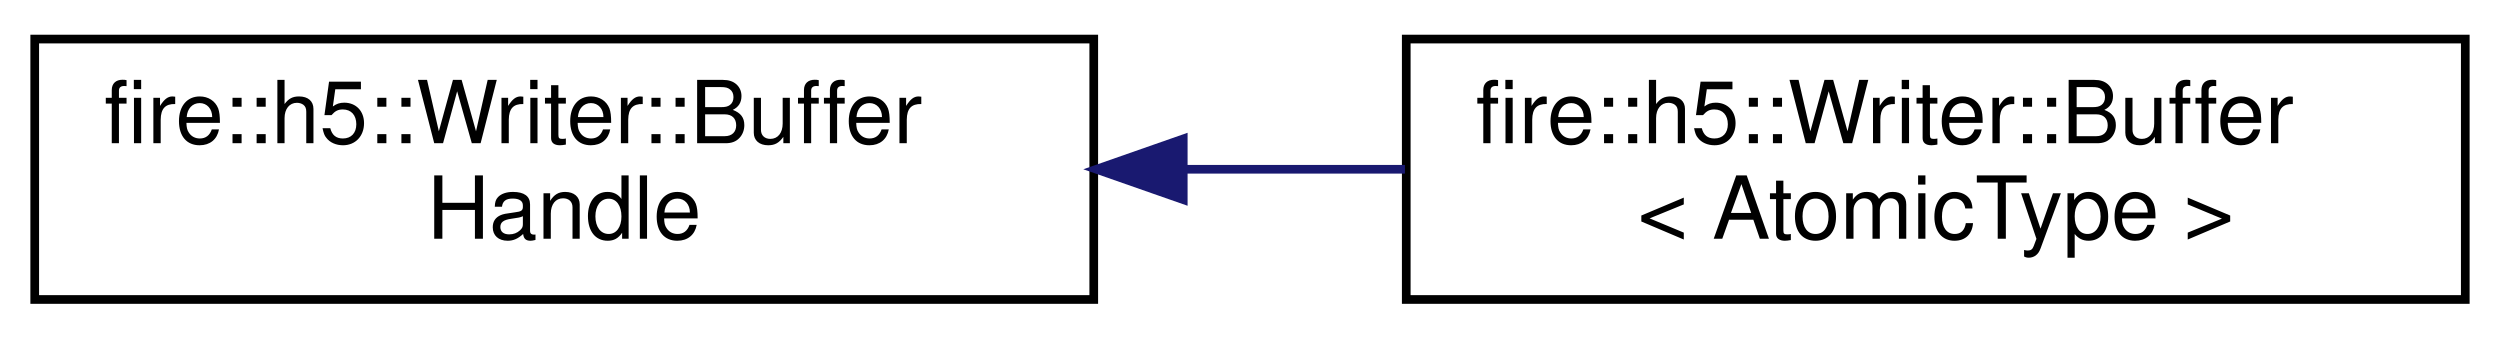
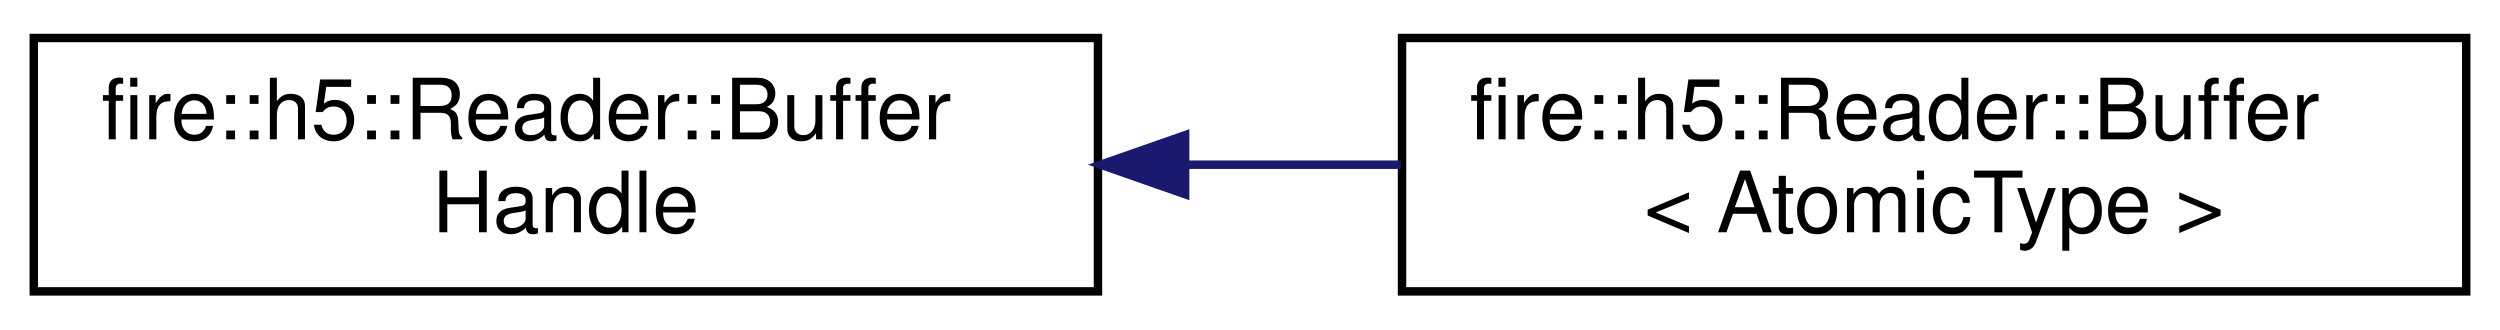
- <svg xmlns="http://www.w3.org/2000/svg" xmlns:xlink="http://www.w3.org/1999/xlink" width="288pt" height="39pt" viewBox="0.00 0.00 288.00 39.00">
+ <svg xmlns="http://www.w3.org/2000/svg" xmlns:xlink="http://www.w3.org/1999/xlink" width="296pt" height="39pt" viewBox="0.00 0.00 296.00 39.00">
  <g id="graph0" class="graph" transform="scale(1 1) rotate(0) translate(4 35)">
    <g id="node1" class="node">
      <g id="a_node1">
-         <a xlink:href="classfire_1_1h5_1_1Writer_1_1BufferHandle.html" target="_top" xlink:title=" ">
-           <polygon fill="none" stroke="black" points="0,-0.5 0,-30.5 122,-30.5 122,-0.5 0,-0.5" />
-           <text text-anchor="start" x="8" y="-18.5" font-family="Helvetica,sans-Serif" font-size="10.00">fire::h5::Writer::Buffer</text>
-           <text text-anchor="middle" x="61" y="-7.5" font-family="Helvetica,sans-Serif" font-size="10.00">Handle</text>
+         <a xlink:href="classfire_1_1h5_1_1Reader_1_1BufferHandle.html" target="_top" xlink:title="Type-less handle to the Buffer.">
+           <polygon fill="none" stroke="black" points="0,-0.5 0,-30.5 126,-30.5 126,-0.5 0,-0.5" />
+           <text text-anchor="start" x="8" y="-18.5" font-family="Helvetica,sans-Serif" font-size="10.00">fire::h5::Reader::Buffer</text>
+           <text text-anchor="middle" x="63" y="-7.5" font-family="Helvetica,sans-Serif" font-size="10.00">Handle</text>
        </a>
      </g>
    </g>
    <g id="node2" class="node">
      <g id="a_node2">
-         <a xlink:href="classfire_1_1h5_1_1Writer_1_1Buffer.html" target="_top" xlink:title=" ">
-           <polygon fill="none" stroke="black" points="158,-0.5 158,-30.5 280,-30.5 280,-0.5 158,-0.5" />
-           <text text-anchor="start" x="166" y="-18.5" font-family="Helvetica,sans-Serif" font-size="10.00">fire::h5::Writer::Buffer</text>
-           <text text-anchor="middle" x="219" y="-7.5" font-family="Helvetica,sans-Serif" font-size="10.00">&lt; AtomicType &gt;</text>
+         <a xlink:href="classfire_1_1h5_1_1Reader_1_1Buffer.html" target="_top" xlink:title="Read buffer allowing individual element access from a dataset.">
+           <polygon fill="none" stroke="black" points="162,-0.5 162,-30.5 288,-30.5 288,-0.5 162,-0.5" />
+           <text text-anchor="start" x="170" y="-18.5" font-family="Helvetica,sans-Serif" font-size="10.00">fire::h5::Reader::Buffer</text>
+           <text text-anchor="middle" x="225" y="-7.5" font-family="Helvetica,sans-Serif" font-size="10.00">&lt; AtomicType &gt;</text>
        </a>
      </g>
    </g>
    <g id="edge1" class="edge">
-       <path fill="none" stroke="midnightblue" d="M132.54,-15.5C140.99,-15.5 149.56,-15.5 157.85,-15.5" />
-       <polygon fill="midnightblue" stroke="midnightblue" points="132.31,-12 122.31,-15.5 132.31,-19 132.31,-12" />
+       <path fill="none" stroke="midnightblue" d="M136.55,-15.5C145,-15.5 153.56,-15.5 161.85,-15.5" />
+       <polygon fill="midnightblue" stroke="midnightblue" points="136.32,-12 126.32,-15.5 136.32,-19 136.32,-12" />
    </g>
  </g>
</svg>
